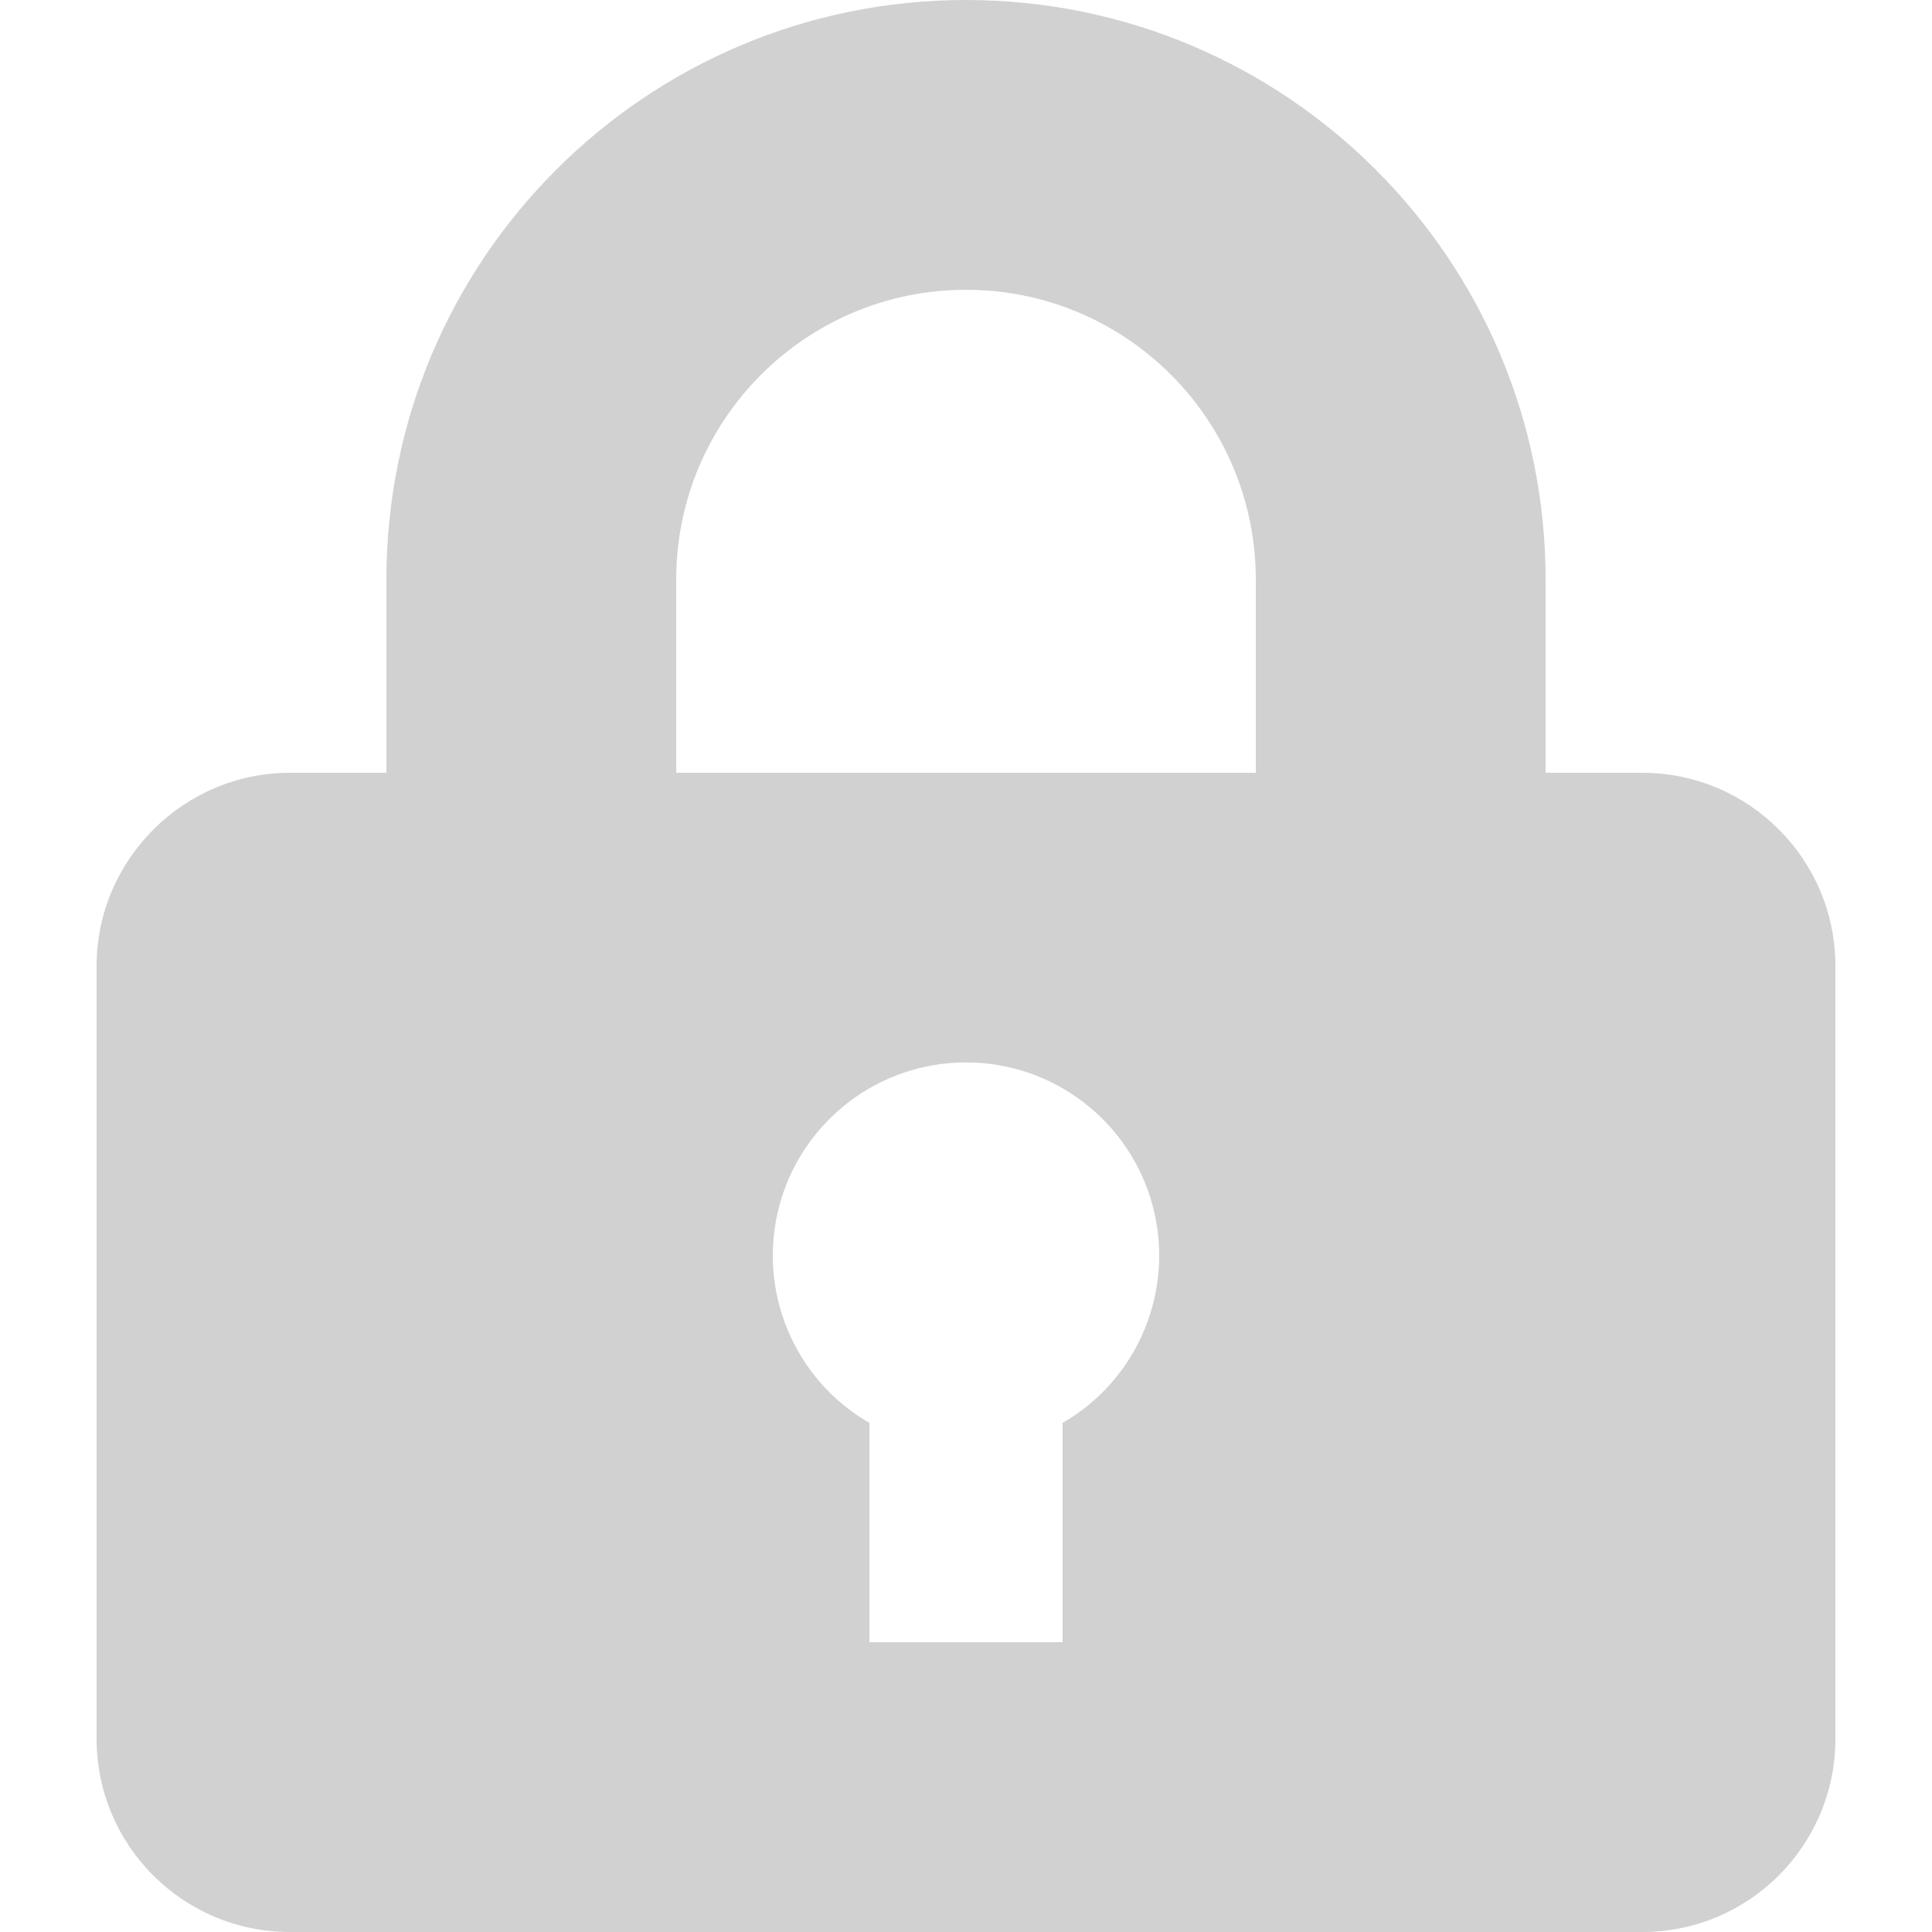
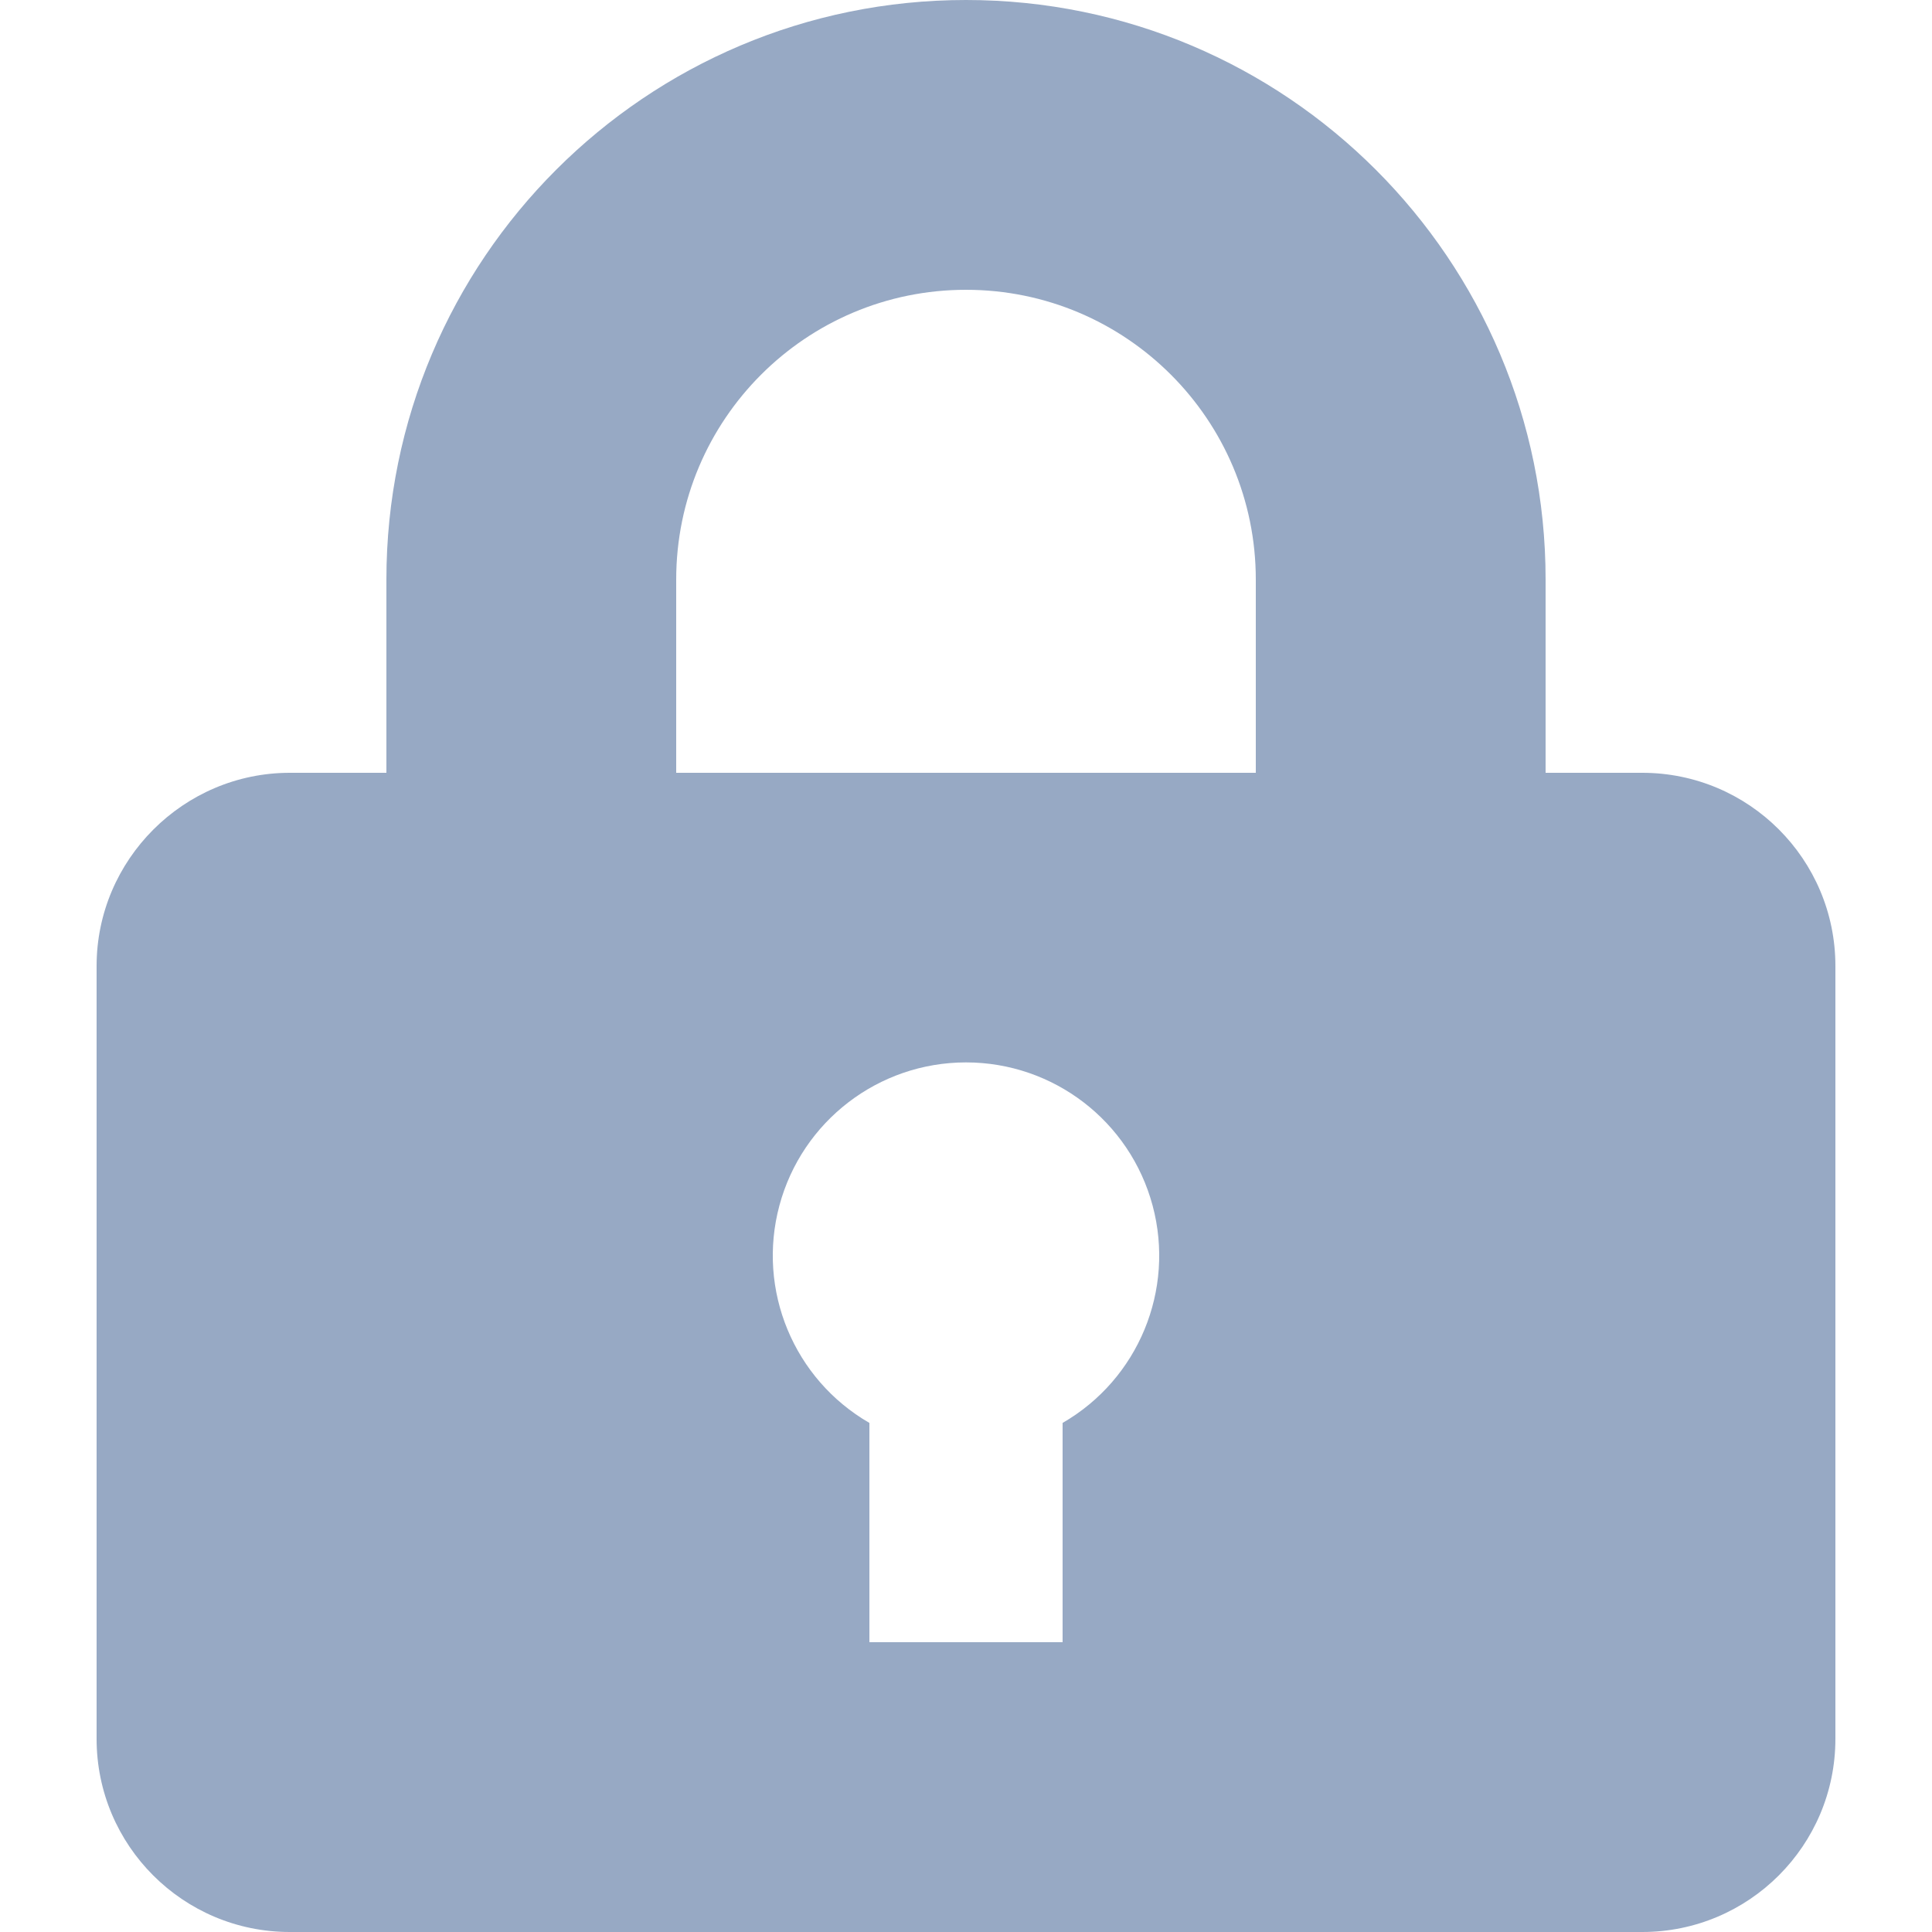
- <svg xmlns="http://www.w3.org/2000/svg" viewBox="0 0 20 20" fill="rgba(209, 209, 209, 1)">
+ <svg xmlns="http://www.w3.org/2000/svg" viewBox="0 0 20 20" fill="#97a9c4">
  <path d="M4 8V6a6 6 0 1 1 12 0v2h1a2 2 0 0 1 2 2v8a2 2 0 0 1-2 2H3a2 2 0 0 1-2-2v-8c0-1.1.9-2 2-2h1zm5 6.73V17h2v-2.27a2 2 0 1 0-2 0zM7 6v2h6V6a3 3 0 0 0-6 0z" />
</svg>
